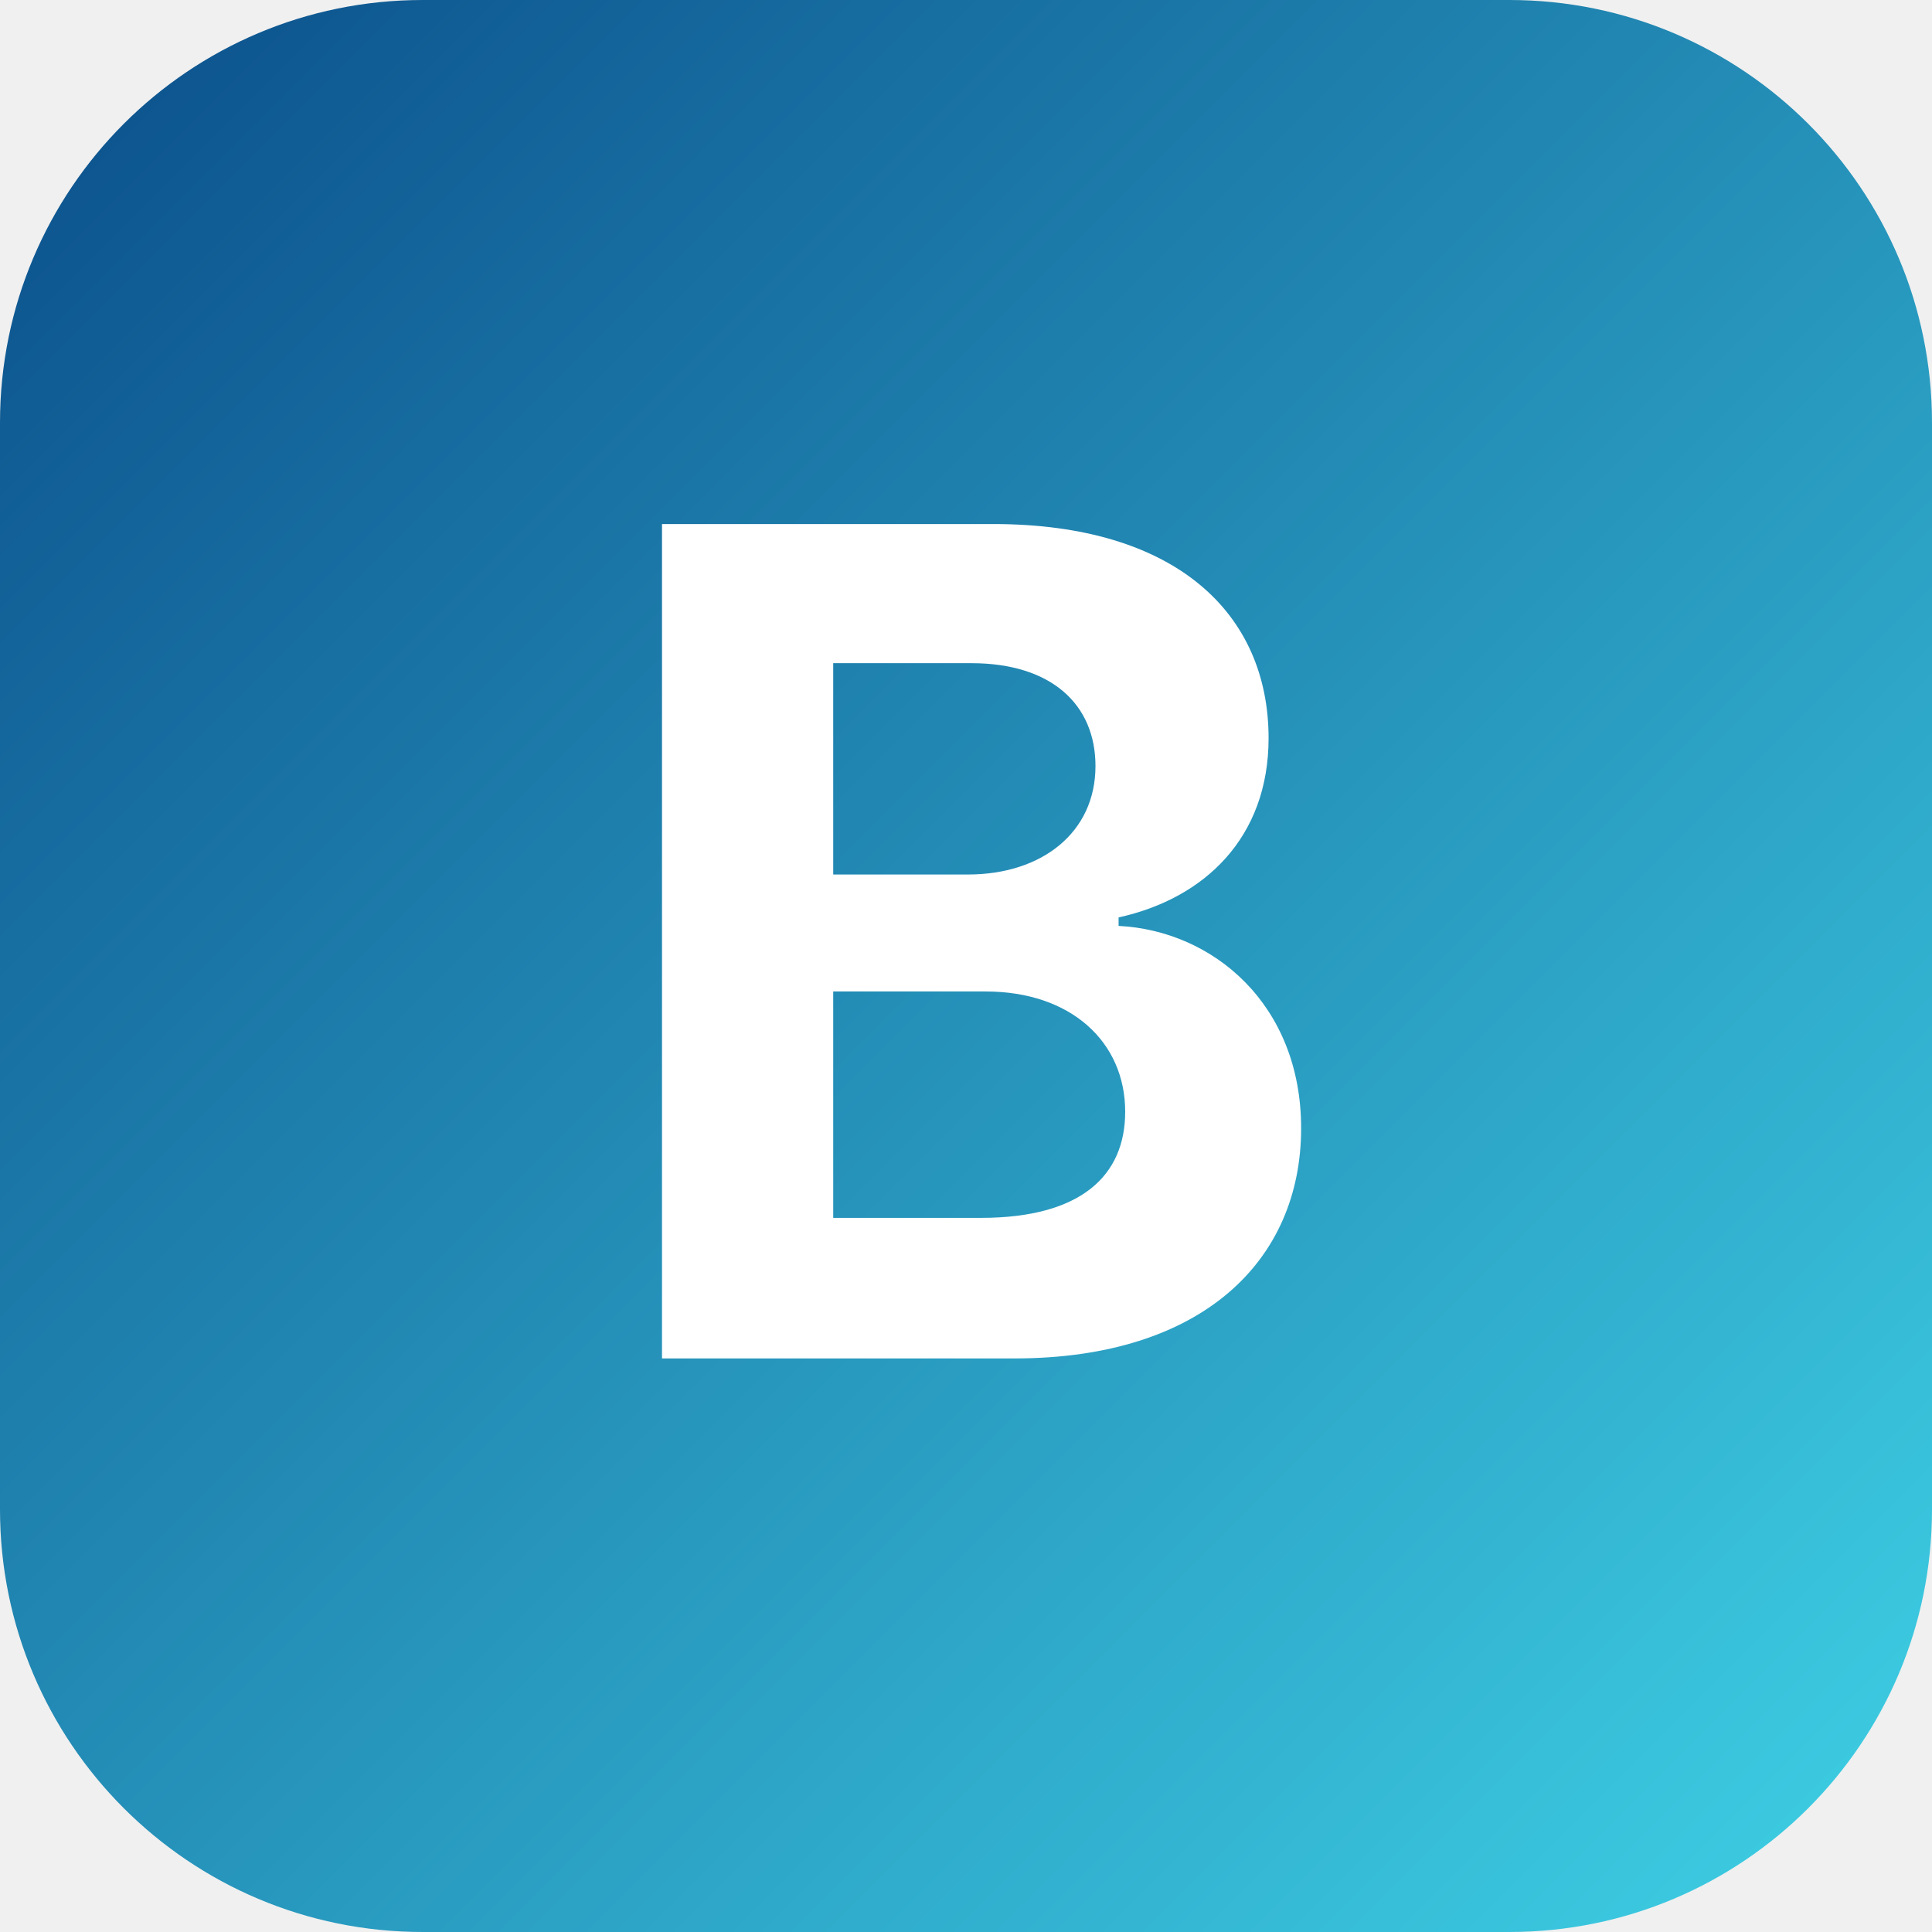
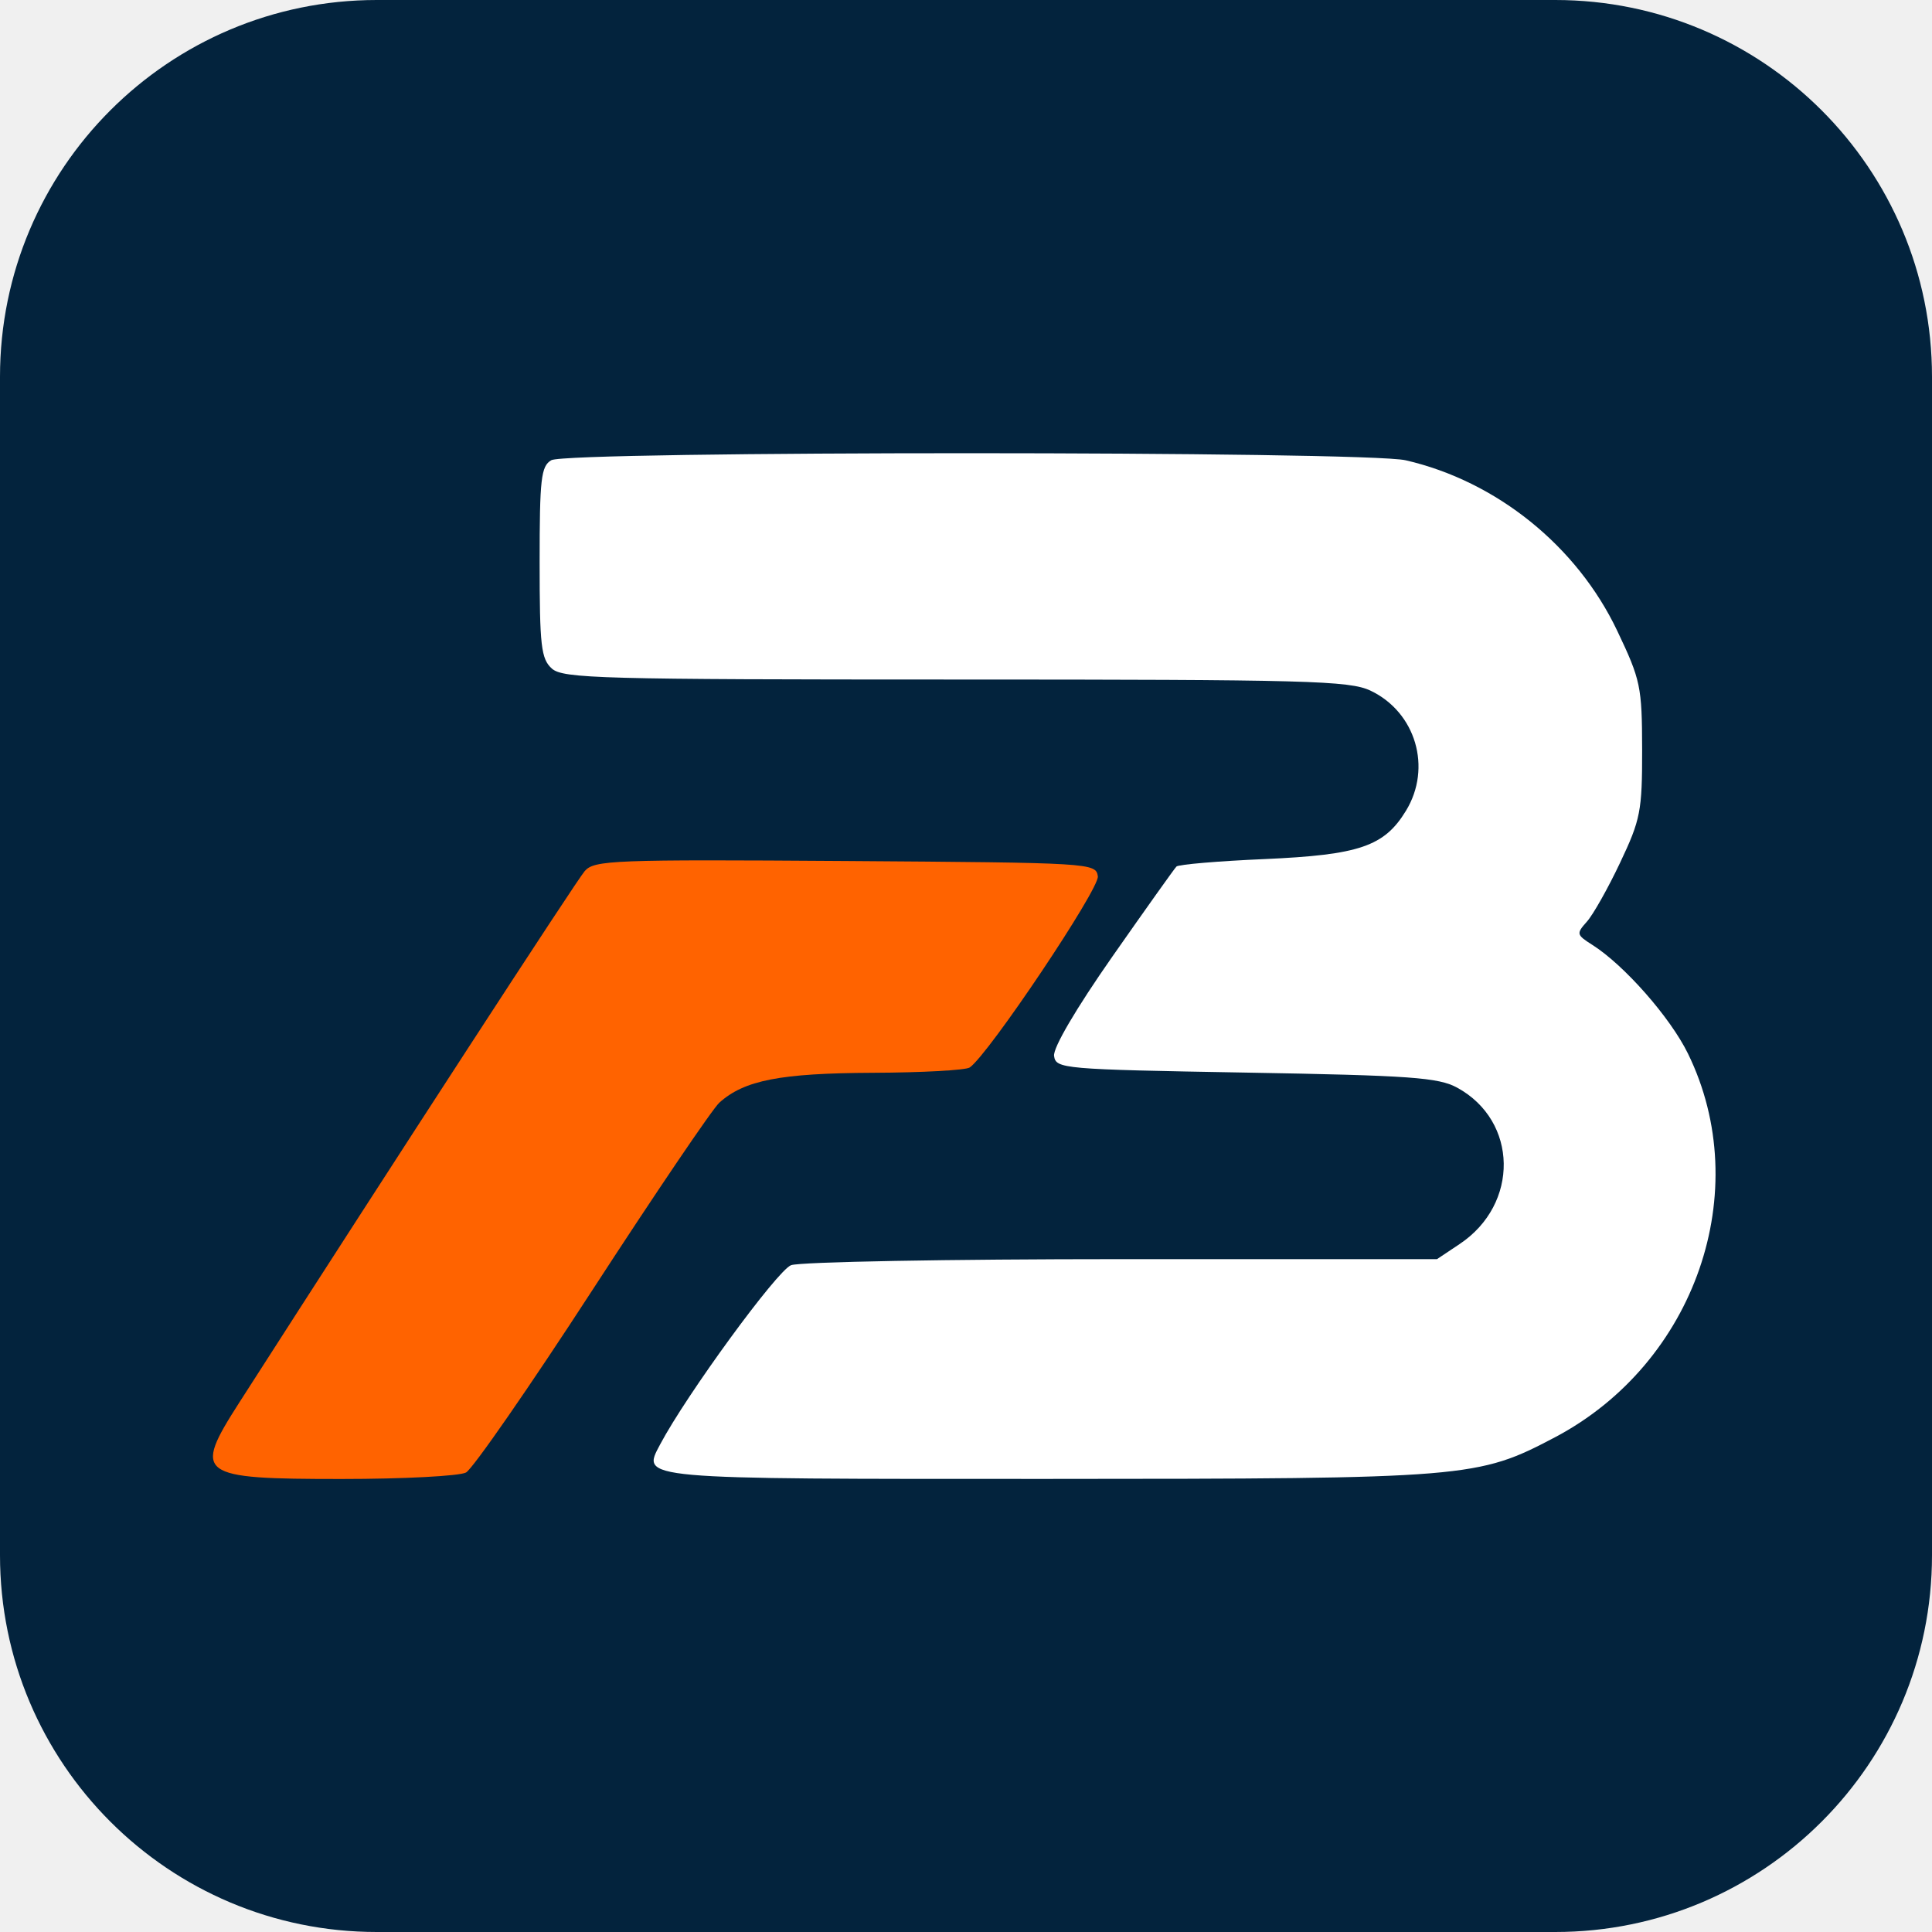
- <svg xmlns="http://www.w3.org/2000/svg" viewBox="0 0 64 64">
-   <defs>
-     <linearGradient id="g" x1="0" y1="0" x2="1" y2="1">
-       <stop offset="0" stop-color="#0a4d8a" />
-       <stop offset="1" stop-color="#3fd2e6" />
-     </linearGradient>
-   </defs>
-   <rect width="64" height="64" rx="14" fill="url(#g)" />
-   <text x="32" y="45" font-family="Inter,Arial,sans-serif" font-size="38" font-weight="700" fill="#fff" text-anchor="middle">B</text>
+ <svg xmlns="http://www.w3.org/2000/svg" width="64" height="64" viewBox="0 0 64 64" role="img">
+   <rect width="64" height="64" rx="12.48" fill="#03233D" />
+   <g transform="translate(6.4 14.34483) scale(0.2206897)">
+     <path fill="#FFFFFF" transform="translate(0,160) scale(0.01,-0.01)" d="M5375 15592 c-154 -90 -175 -276 -175 -1531 0 -1258 22 -1450 183 -1596 166 -150 731 -165 6060 -165 5282 0 5912 -17 6229 -167 679 -323 926 -1157 532 -1803 -326 -535 -700 -662 -2121 -725 -697 -30 -1293 -81 -1324 -112 -32 -32 -464 -640 -961 -1350 -548 -784 -893 -1372 -876 -1493 27 -193 123 -202 2878 -250 2477 -43 2892 -73 3174 -227 914 -500 934 -1747 36 -2346 l-340 -227 -4728 0 c-2601 0 -4837 -41 -4968 -91 -208 -79 -1570 -1944 -1965 -2690 -279 -527 -374 -519 5828 -518 6304 2 6444 14 7604 625 2107 1112 3004 3699 1996 5759 -266 544 -959 1331 -1437 1633 -237 150 -241 168 -81 347 93 103 318 502 500 887 306 646 331 772 330 1698 -2 946 -22 1042 -374 1782 -605 1273 -1812 2245 -3175 2559 -611 141 -12584 142 -12825 1z" />
+     <path fill="#FF6300" transform="translate(0,160) scale(0.01,-0.01)" d="M5878 9426 c-123 -140 -2804 -4265 -5189 -7983 -697 -1088 -623 -1143 1538 -1143 927 0 1768 44 1868 97 100 54 954 1286 1897 2738 944 1453 1801 2718 1905 2813 373 337 916 443 2303 449 743 3 1398 39 1456 80 282 194 1950 2683 1923 2869 -29 201 -92 204 -3787 230 -3484 24 -3770 13 -3914 -150z" />
+   </g>
</svg>
